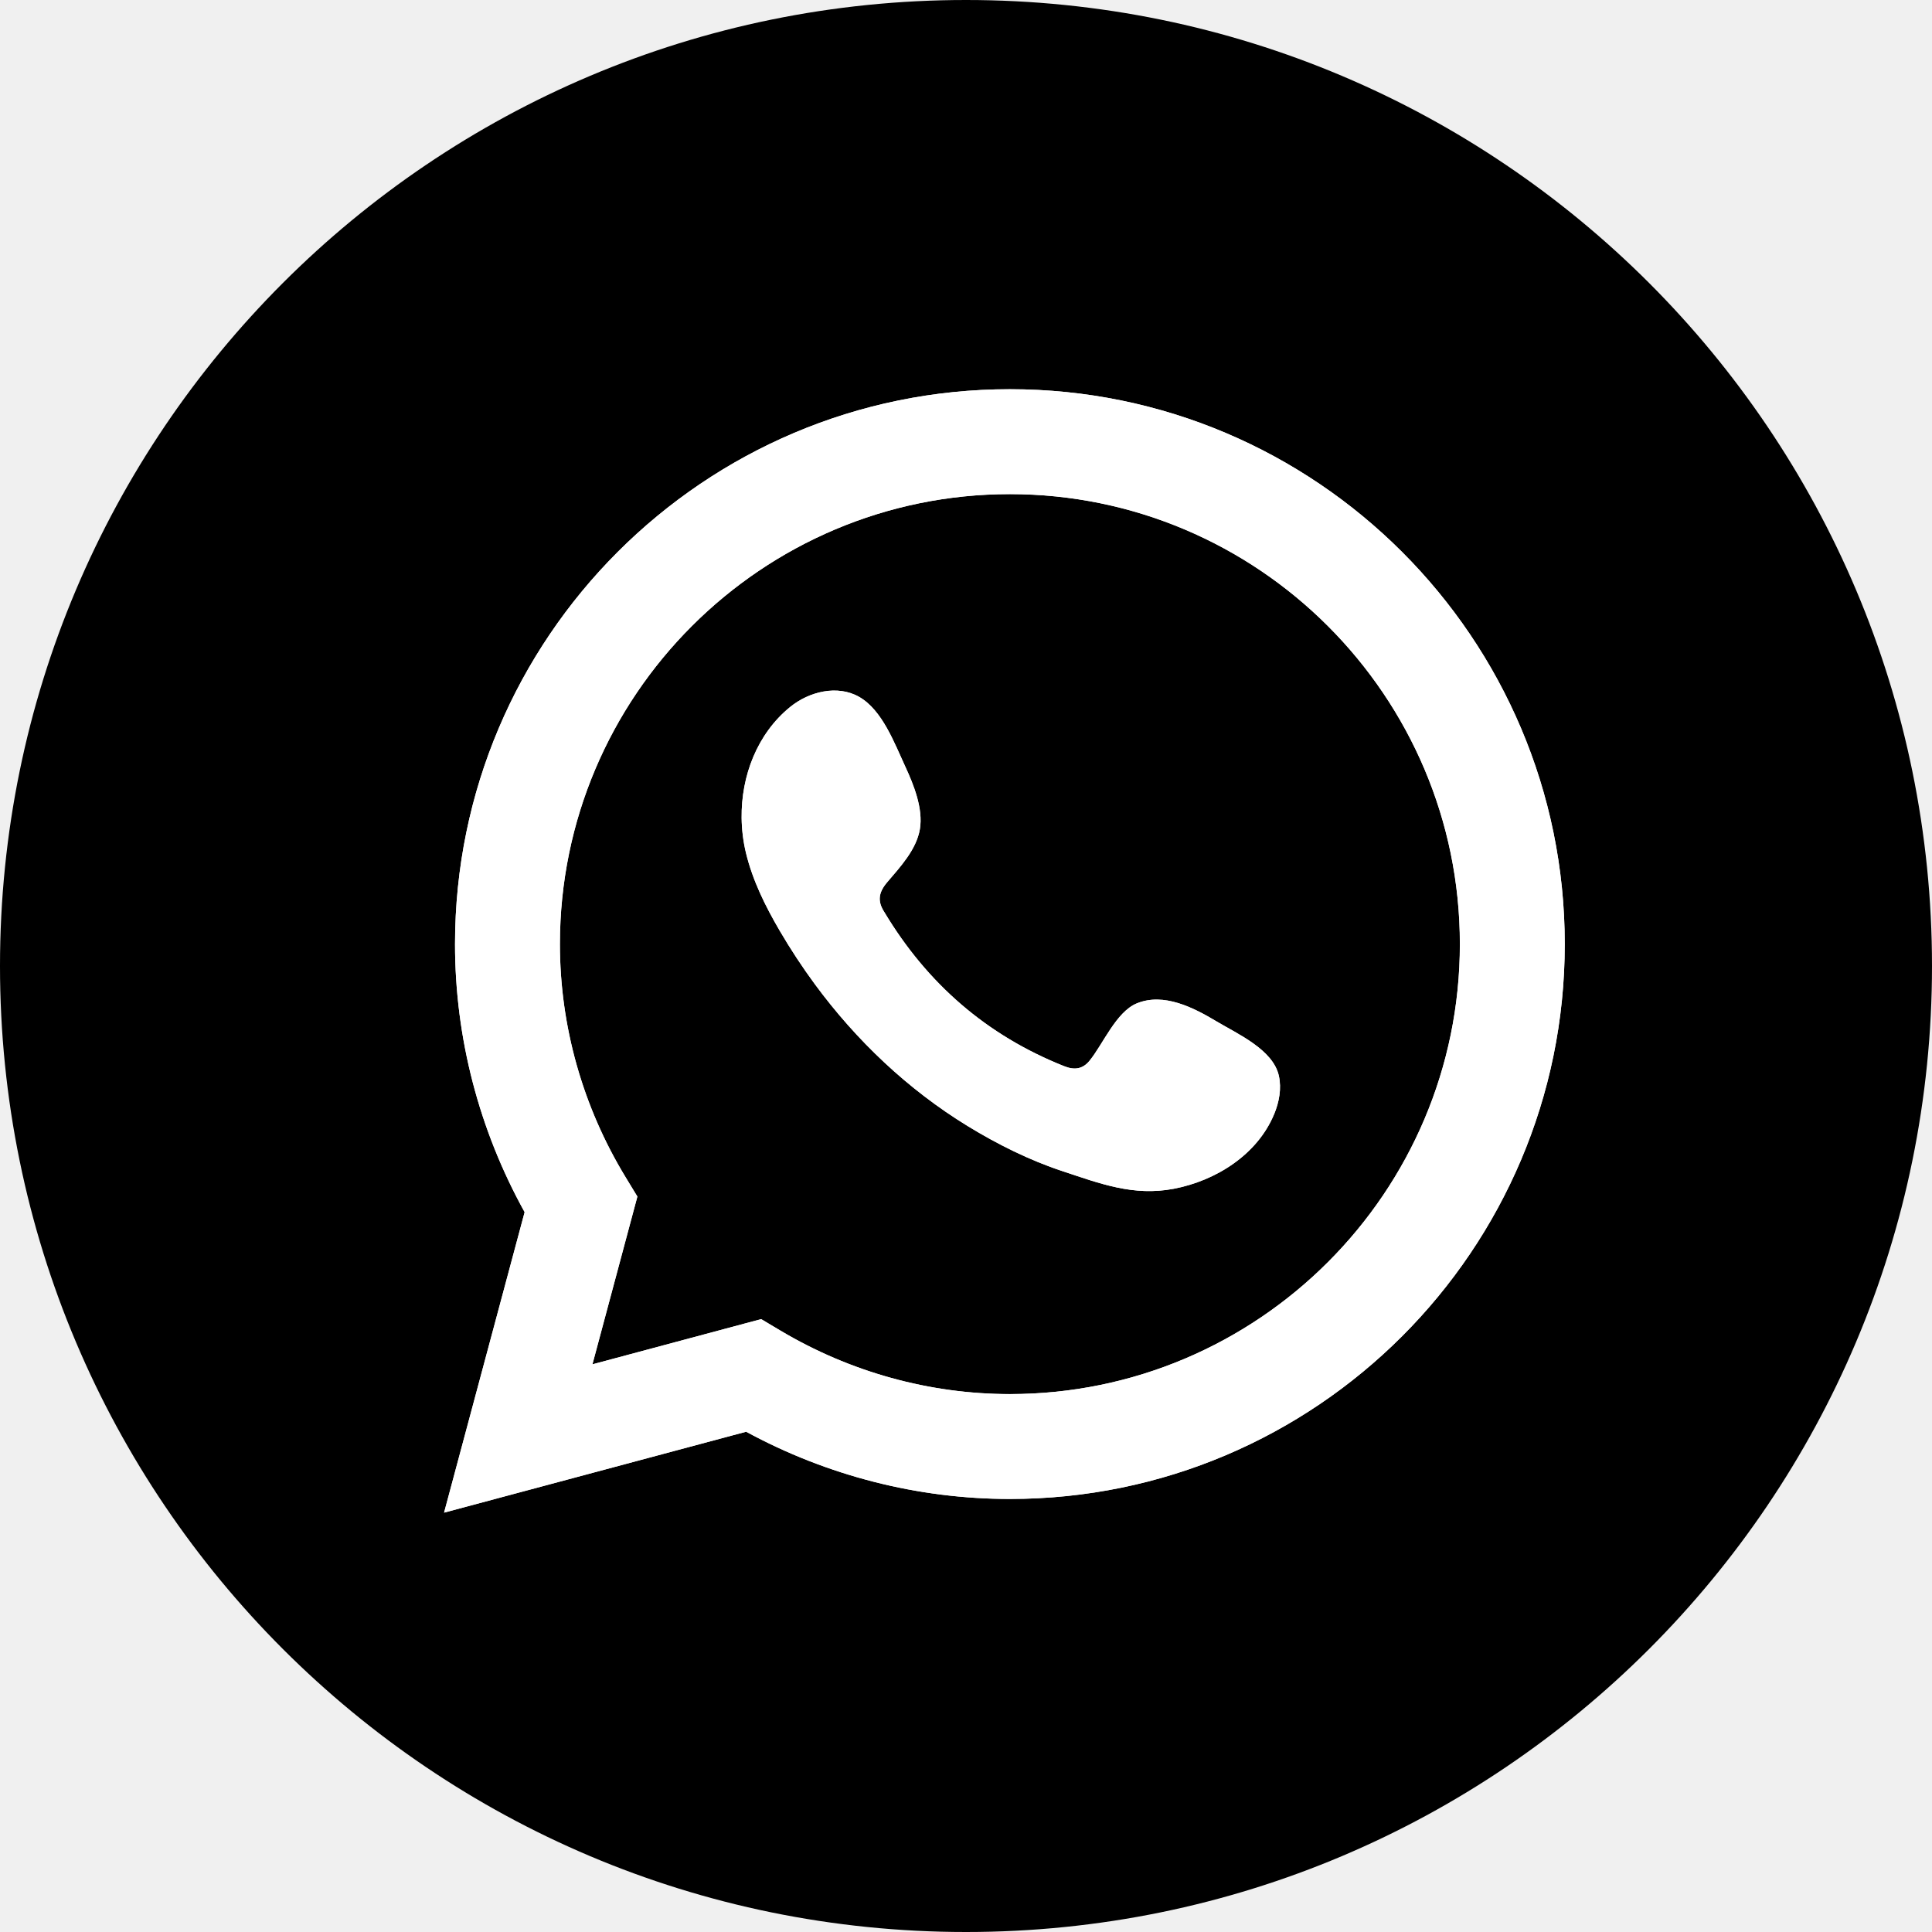
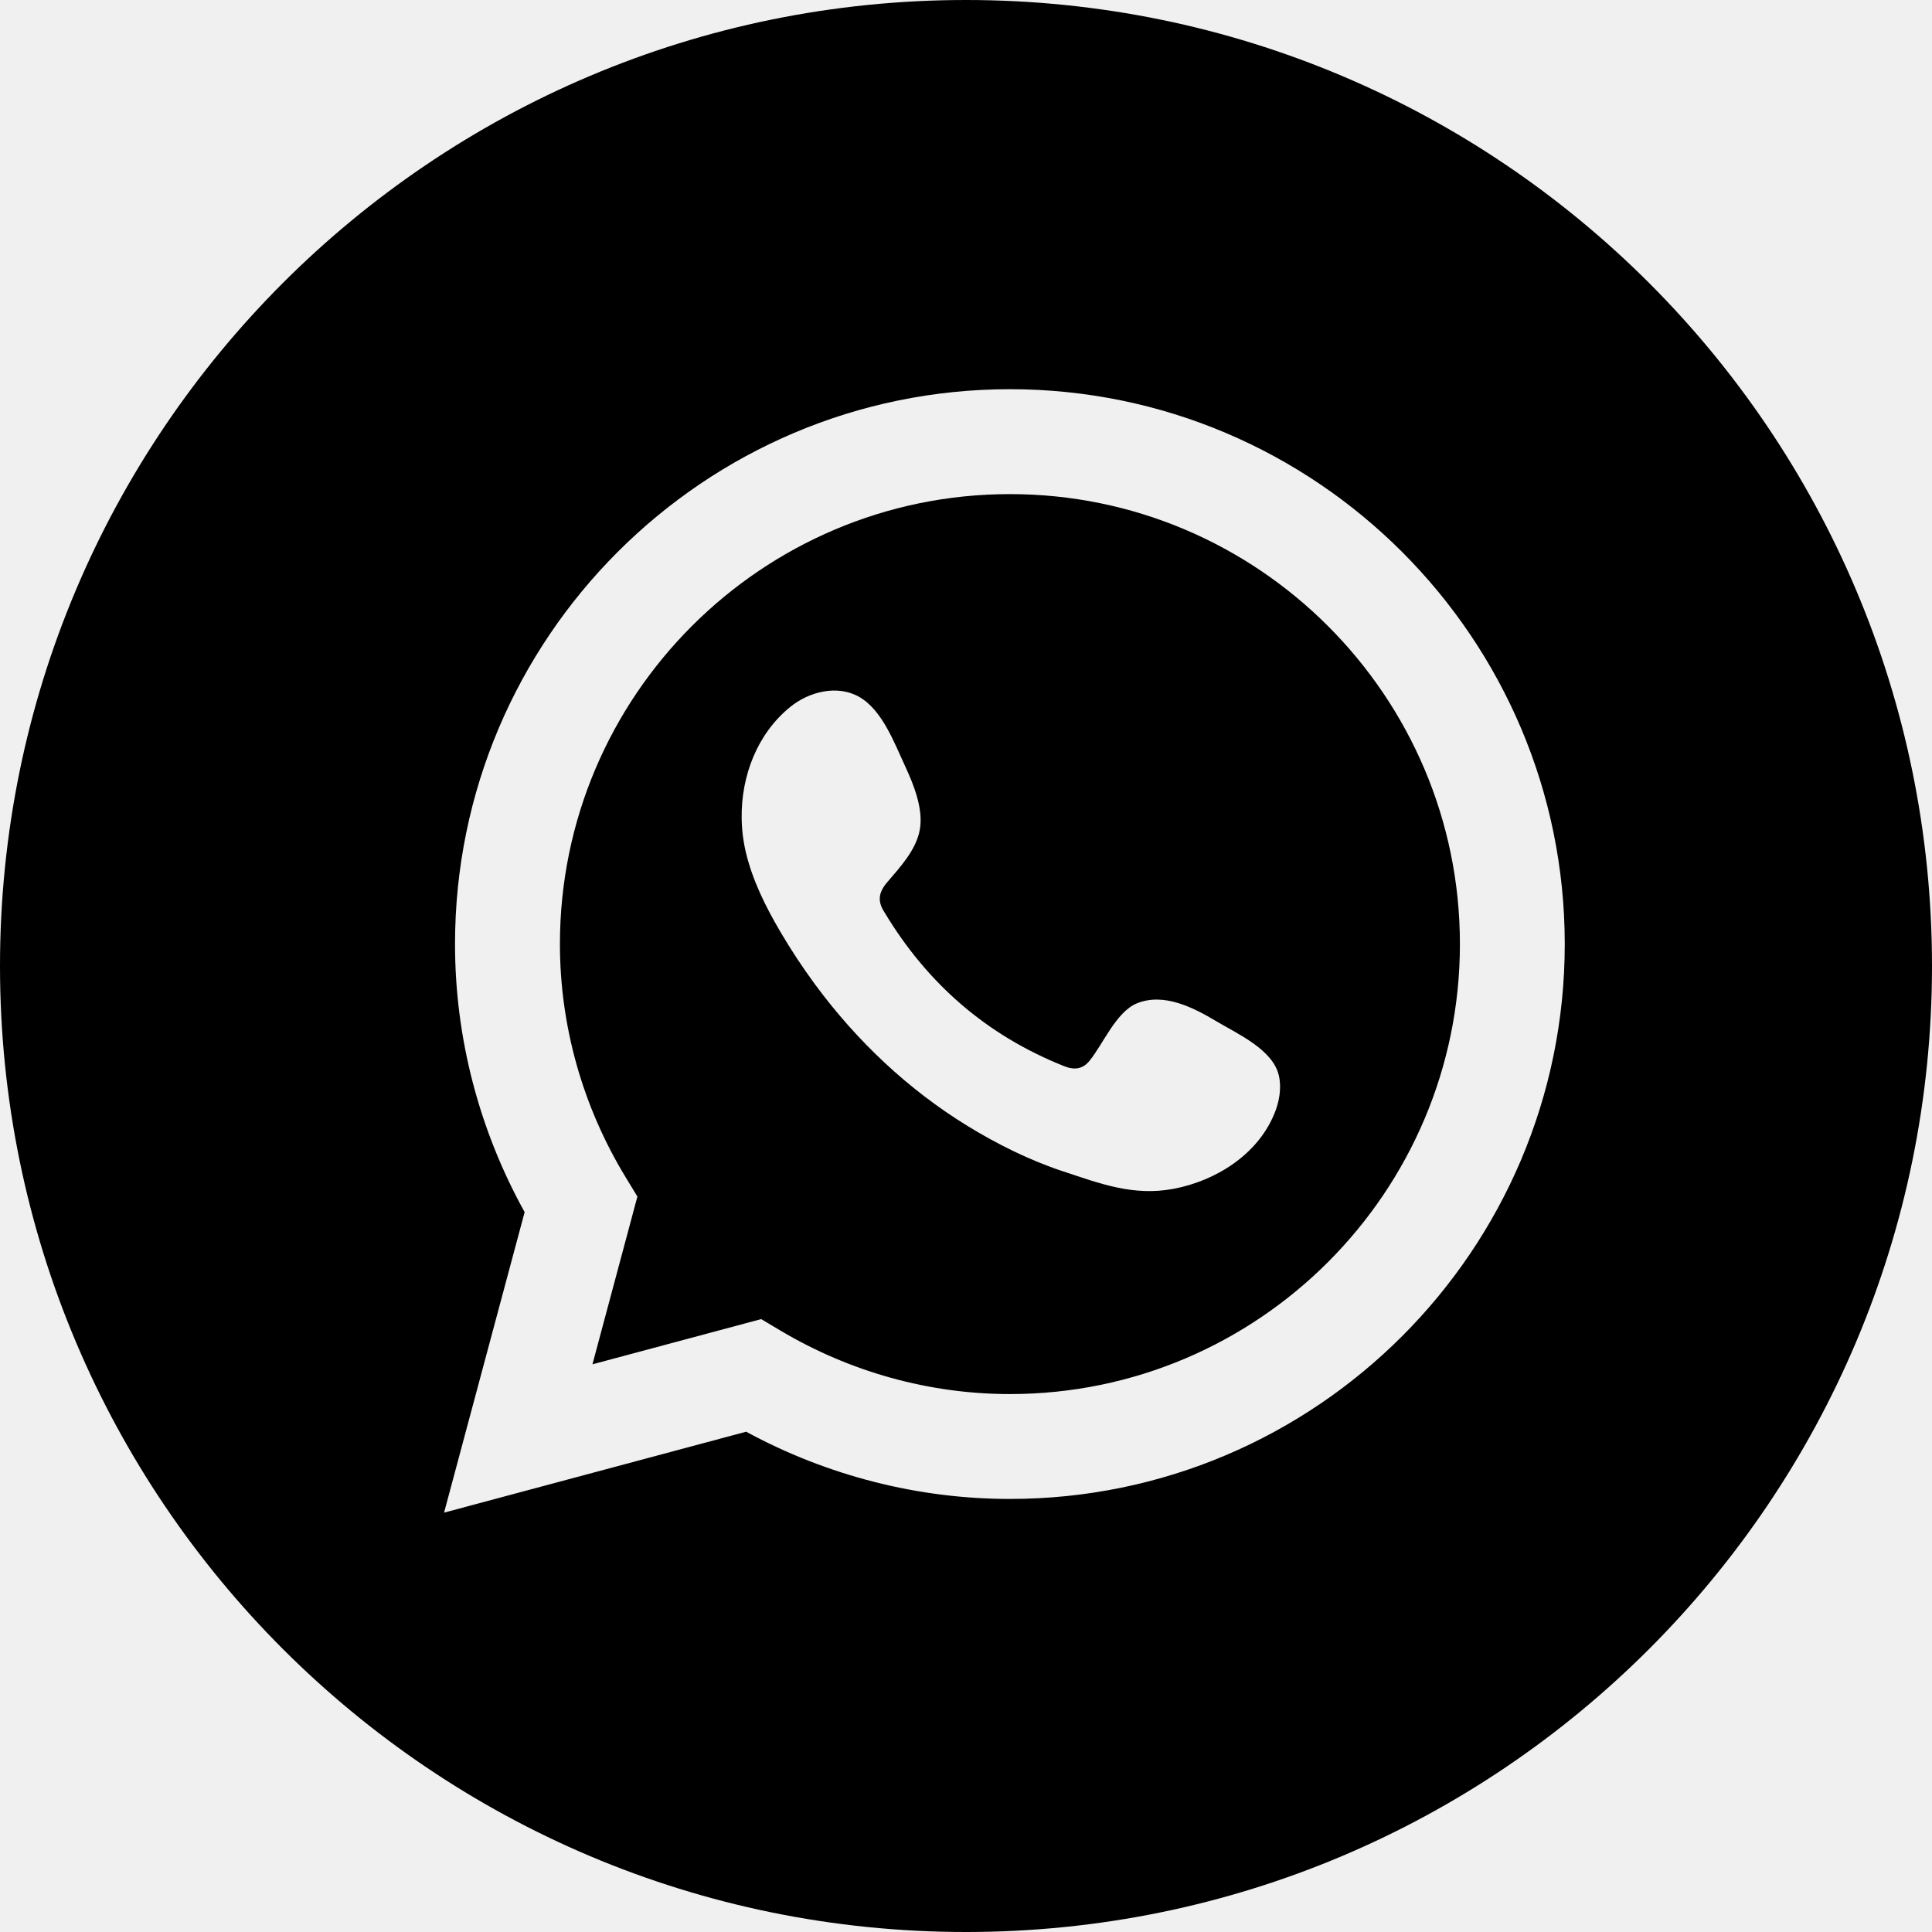
<svg xmlns="http://www.w3.org/2000/svg" viewBox="0 0 600 600">
  <path d="m313.63,153.45c-77.05,0-139.74,62.69-139.74,139.74,0,25.45,7.07,50.5,20.44,72.46l3.62,5.95-13.96,52.1,52.4-14.04,5.91,3.52c21.69,12.92,46.36,19.76,71.34,19.76,77.06,0,139.75-62.69,139.75-139.75s-62.69-139.74-139.75-139.74Zm82.09,192.52c-5.2,12.62-18.11,20.73-31.22,23.22-12.52,2.37-22.84-1.61-34.42-5.44-10.33-3.41-20.31-8.39-29.58-14.06-18.54-11.36-34.55-26.55-47.42-44.03-3.93-5.35-7.58-10.9-10.93-16.63-4.45-7.6-8.4-15.58-10.47-24.14-.86-3.56-1.31-7.23-1.35-10.92-.15-12.97,4.8-26.05,15.05-34.4,5.94-4.84,14.72-6.95,21.39-3.18,7.25,4.1,11.01,14.43,14.38,21.67,2.63,5.67,5.61,13.11,4.53,19.47-1.09,6.37-6.12,11.73-10.14,16.45-2.71,3.19-3.11,5.9-.86,9.34,13.28,22.13,31.72,38.2,55.78,47.78,3.27,1.32,5.82.91,7.95-1.72,4.15-5.12,8.25-15.16,14.66-17.78,8.36-3.42,17.58,1.32,24.68,5.56,6.6,3.95,17.65,8.8,19.43,16.96.86,3.95.09,8.11-1.45,11.85Z" />
  <path d="m300,0C134.31,0,0,134.31,0,300s134.31,300,300,300,300-134.32,300-300S465.69,0,300,0Zm13.63,465.51c-28.52,0-56.69-7.2-81.91-20.88l-93.81,25.13,25.02-93.32c-14.16-25.55-21.62-54.18-21.62-83.25,0-95.01,77.3-172.32,172.32-172.32s172.32,77.3,172.32,172.32-77.3,172.32-172.32,172.32Z" />
-   <path fill="#fff" d="m313.63,120.88c-95.01,0-172.32,77.3-172.32,172.32,0,29.06,7.45,57.69,21.62,83.25l-25.02,93.32,93.81-25.13c25.21,13.68,53.39,20.88,81.91,20.88,95.02,0,172.32-77.3,172.32-172.32s-77.3-172.32-172.32-172.32Zm0,312.07c-24.98,0-49.65-6.83-71.34-19.76l-5.91-3.52-52.4,14.04,13.96-52.1-3.62-5.95c-13.37-21.96-20.44-47.01-20.44-72.46,0-77.06,62.69-139.74,139.74-139.74s139.75,62.69,139.75,139.74-62.69,139.75-139.75,139.75Z" />
-   <path fill="#fff" d="m377.73,317.16c-7.09-4.24-16.32-8.98-24.68-5.56-6.41,2.62-10.5,12.66-14.66,17.78-2.13,2.63-4.68,3.04-7.95,1.72-24.06-9.58-42.5-25.65-55.78-47.78-2.25-3.44-1.85-6.15.86-9.34,4.01-4.72,9.05-10.09,10.14-16.45,1.08-6.36-1.9-13.8-4.53-19.47-3.36-7.24-7.12-17.57-14.38-21.67-6.67-3.77-15.45-1.66-21.39,3.18-10.25,8.35-15.2,21.43-15.05,34.4.04,3.69.49,7.36,1.35,10.92,2.07,8.56,6.02,16.54,10.47,24.14,3.35,5.73,7,11.28,10.93,16.63,12.87,17.48,28.88,32.68,47.42,44.03,9.26,5.67,19.24,10.65,29.58,14.06,11.59,3.83,21.91,7.81,34.42,5.44,13.1-2.49,26.02-10.6,31.22-23.22,1.54-3.74,2.31-7.9,1.45-11.85-1.78-8.16-12.83-13.02-19.43-16.96Z" />
</svg>
